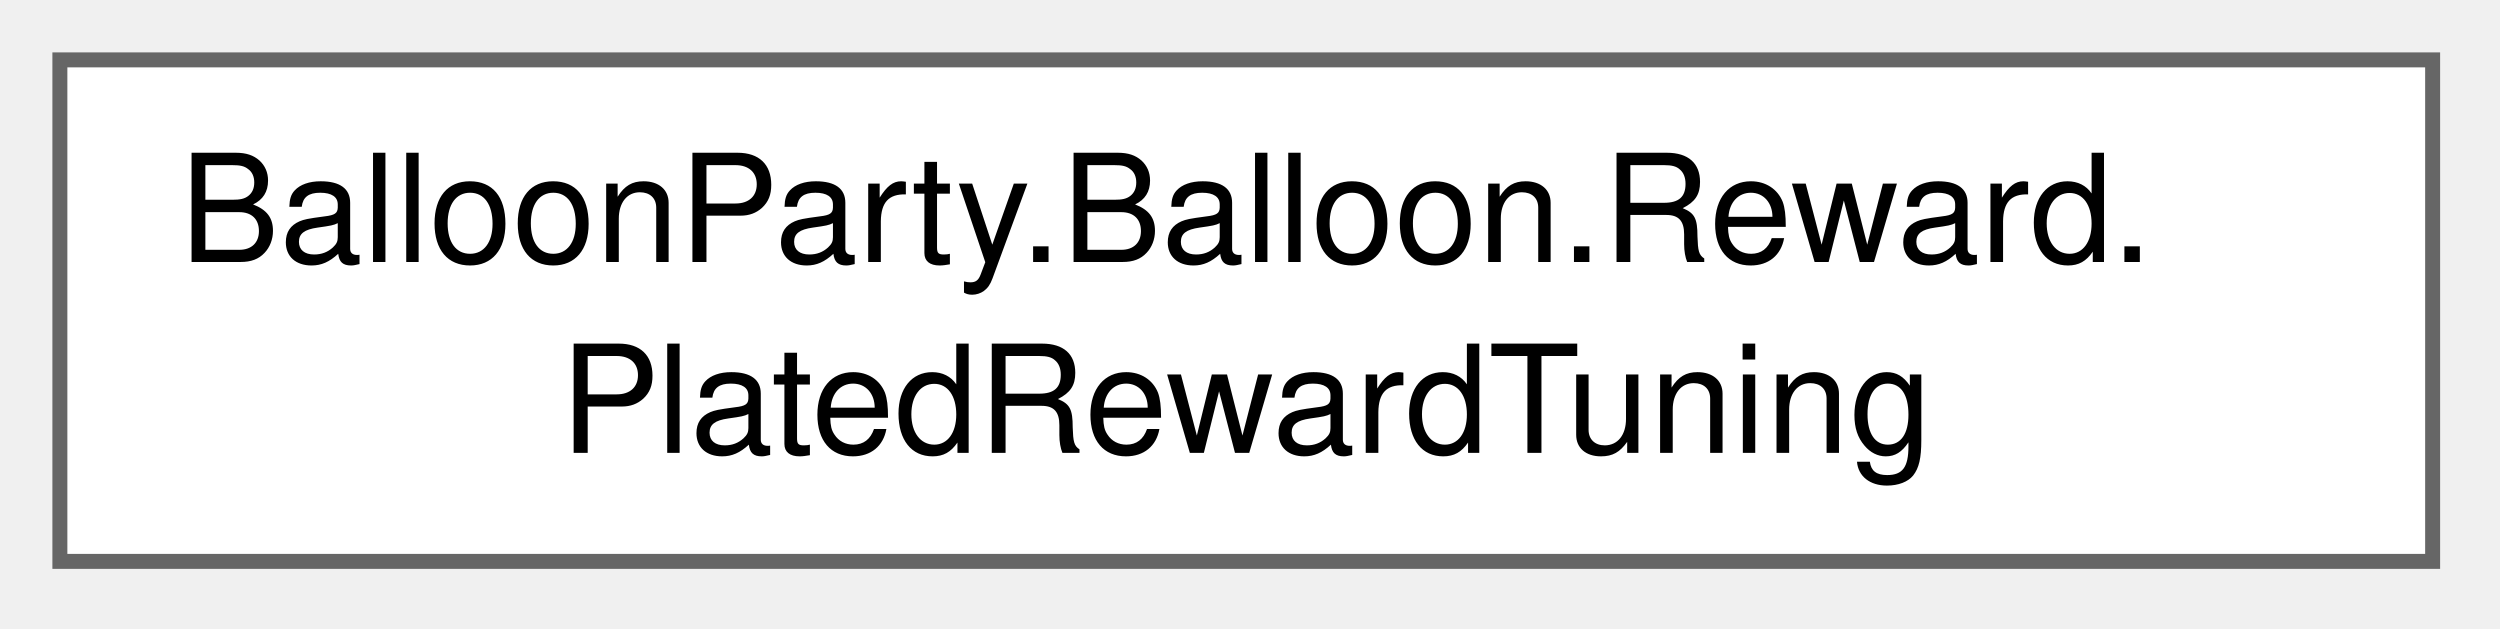
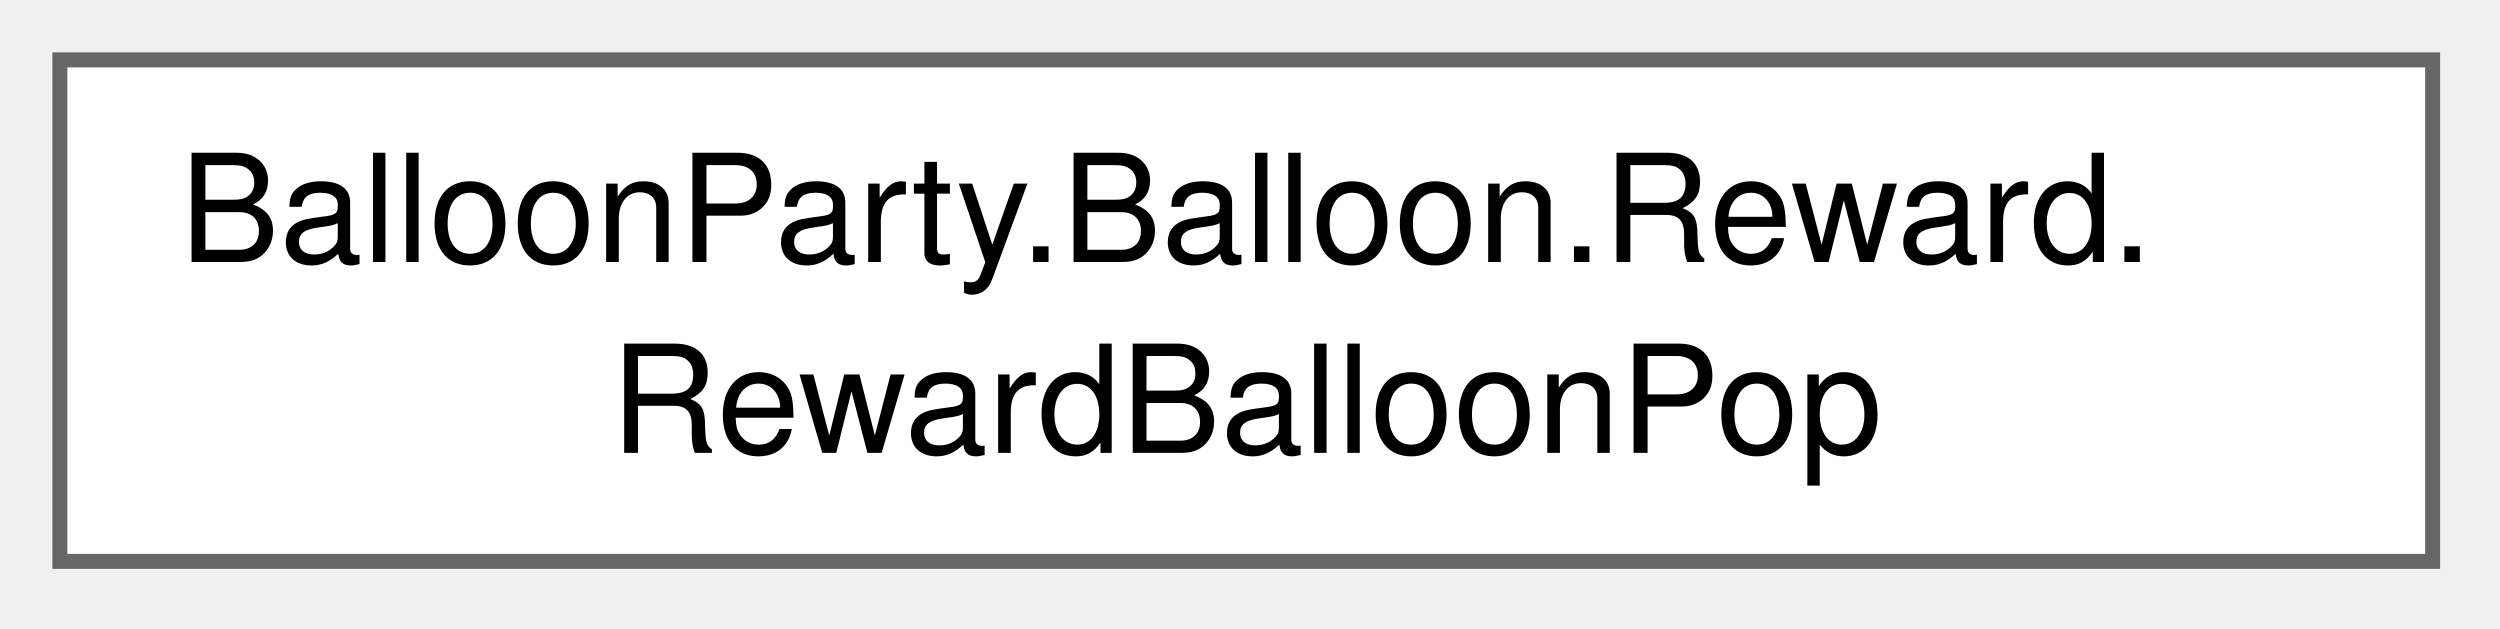
<svg xmlns="http://www.w3.org/2000/svg" xmlns:xlink="http://www.w3.org/1999/xlink" width="167pt" height="42pt" viewBox="0.00 0.00 167.00 42.00">
  <g id="graph0" class="graph" transform="scale(1 1) rotate(0) translate(4 37.5)">
    <g id="Node000000" class="node">
      <g id="a_Node000000">
-         <a xlink:href="structBalloonParty_1_1Balloon_1_1Reward_1_1PlatedRewardTuning.html" target="_top" xlink:title="One plated reward balloon's schedule, read from IRewardBalloonSettings each time it is asked,...">
+         <a xlink:href="classBalloonParty_1_1Balloon_1_1Reward_1_1RewardBalloonPop.html" target="_top" xlink:title="A reward balloon's pop, read from a hit.">
          <polygon fill="white" stroke="#666666" points="158.5,-33.5 0,-33.5 0,0 158.5,0 158.5,-33.5" />
          <text xml:space="preserve" text-anchor="start" x="8" y="-20" font-family="Helvetica,sans-Serif" font-size="10.00">BalloonParty.Balloon.Reward.</text>
-           <text xml:space="preserve" text-anchor="middle" x="79.25" y="-7.25" font-family="Helvetica,sans-Serif" font-size="10.00">PlatedRewardTuning</text>
+           <text xml:space="preserve" text-anchor="middle" x="79.25" y="-7.25" font-family="Helvetica,sans-Serif" font-size="10.00">RewardBalloonPop</text>
        </a>
      </g>
    </g>
  </g>
</svg>
